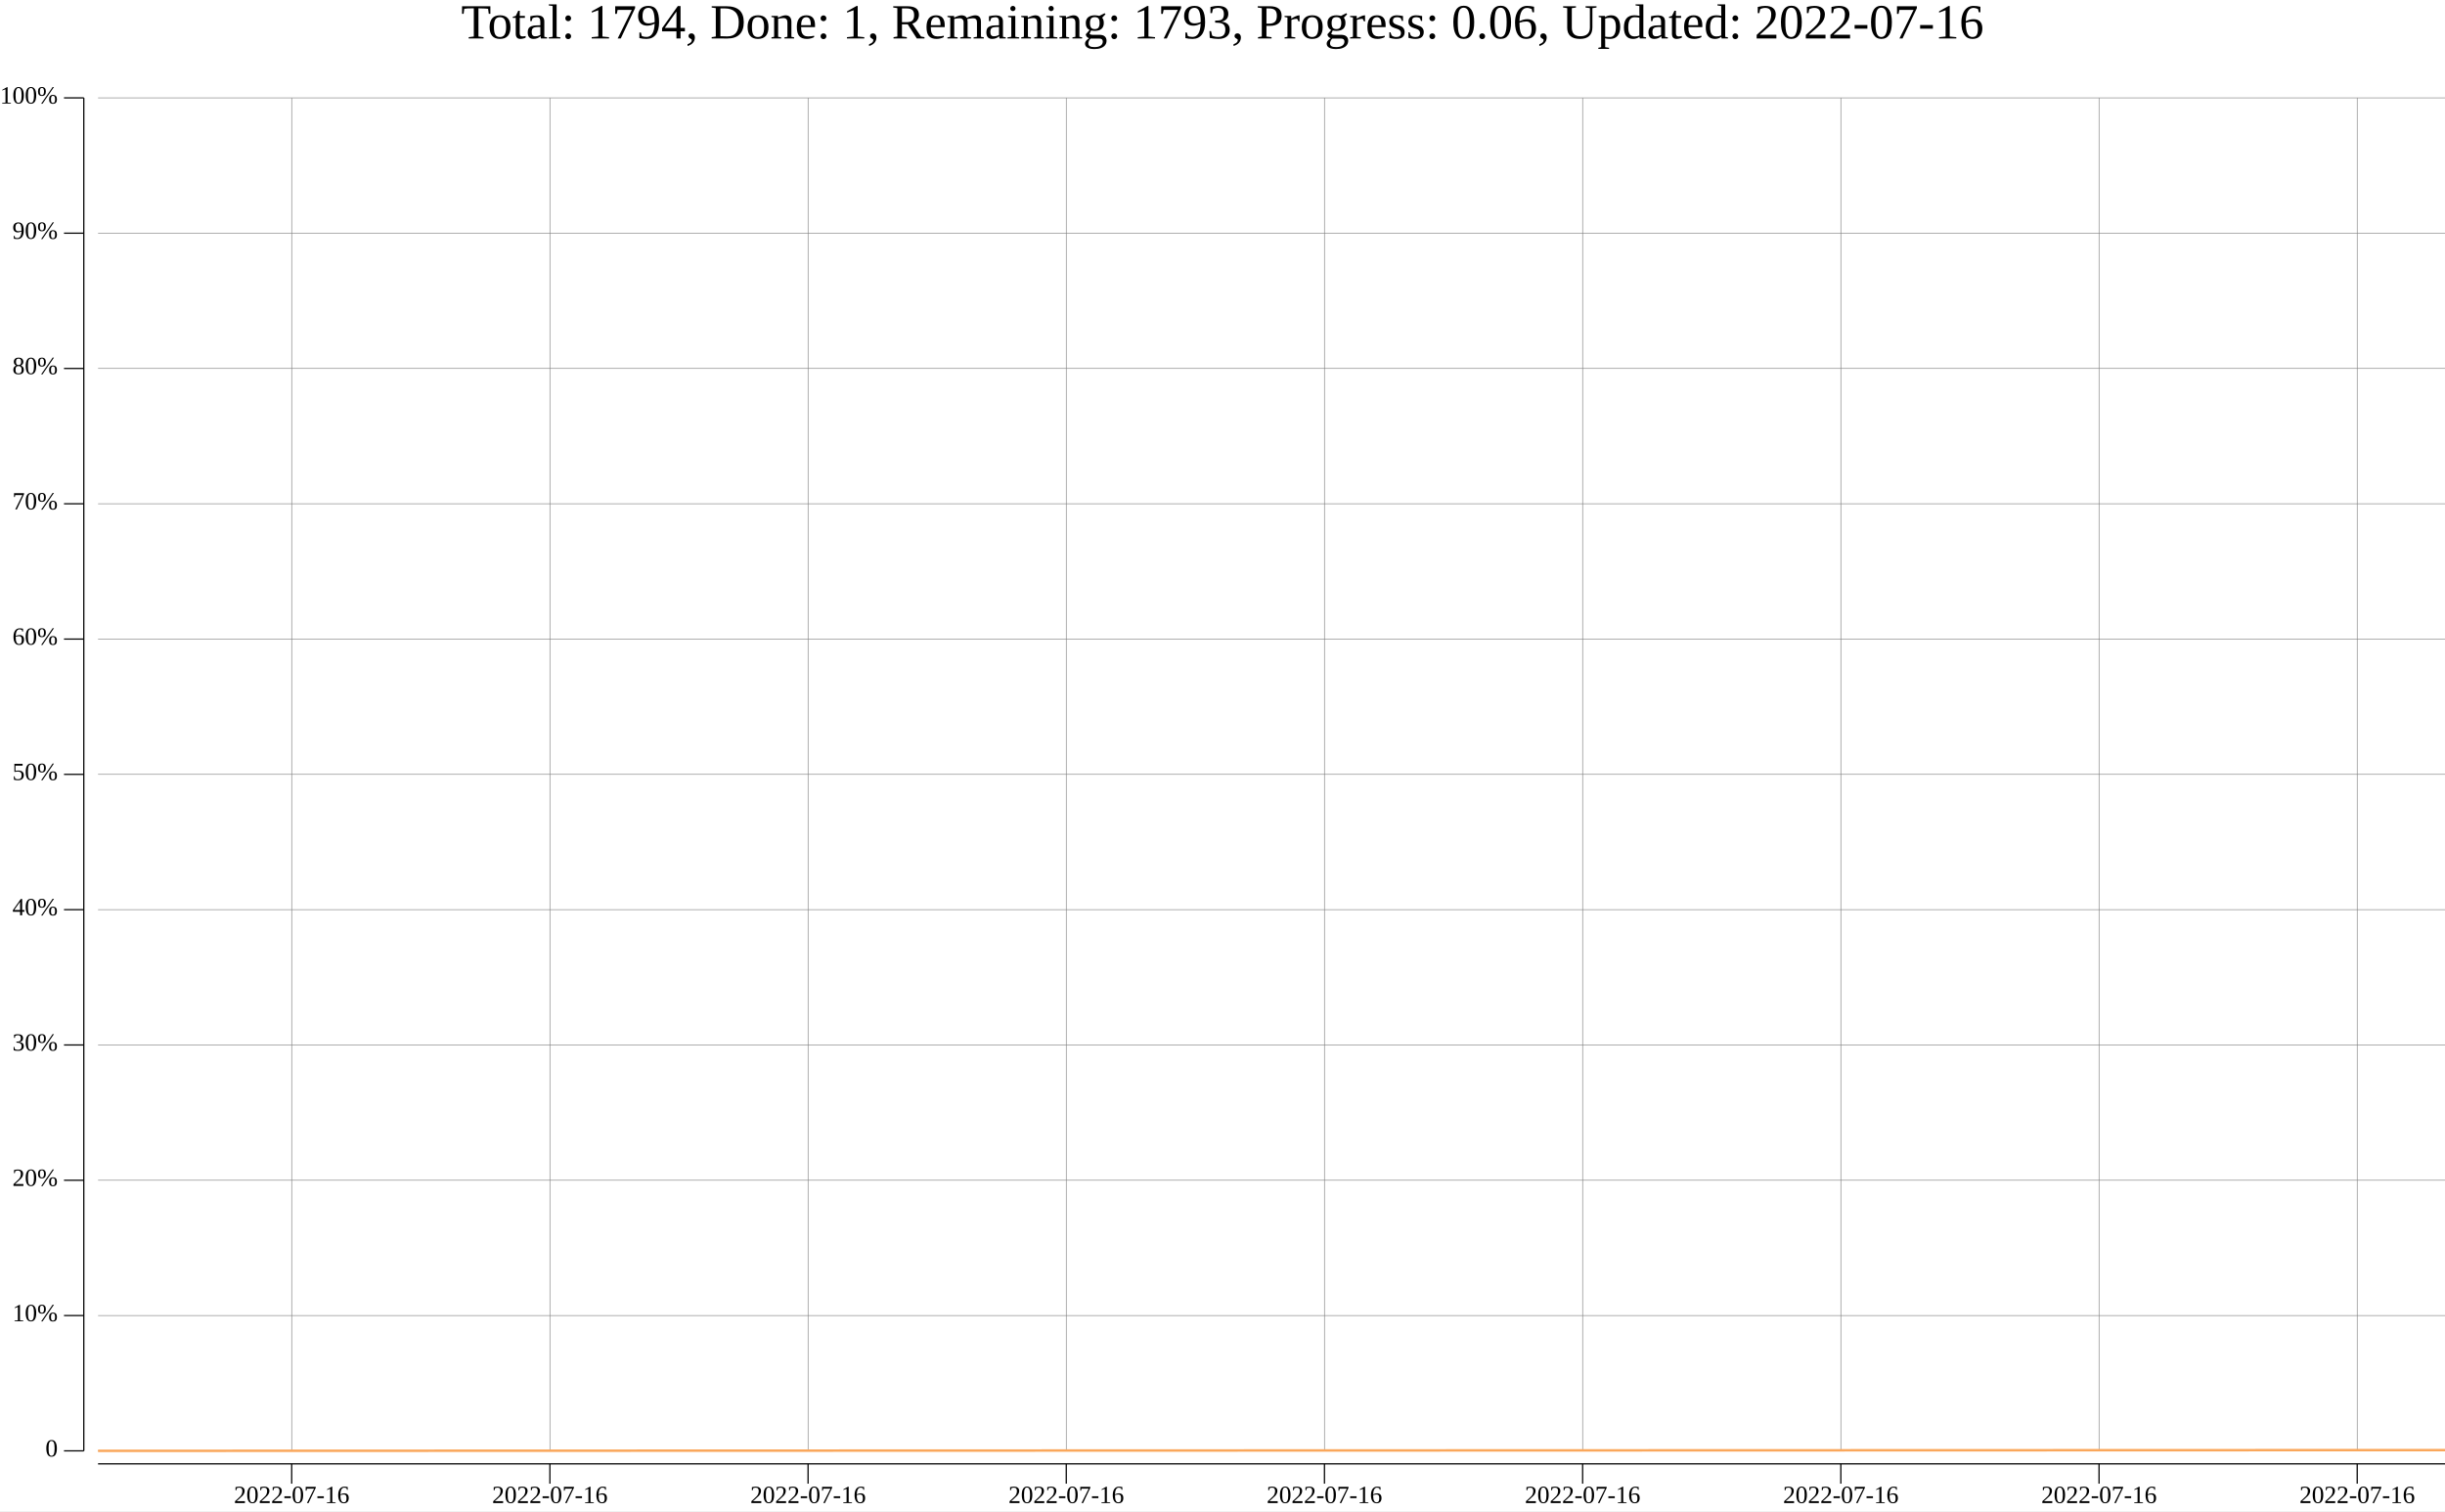
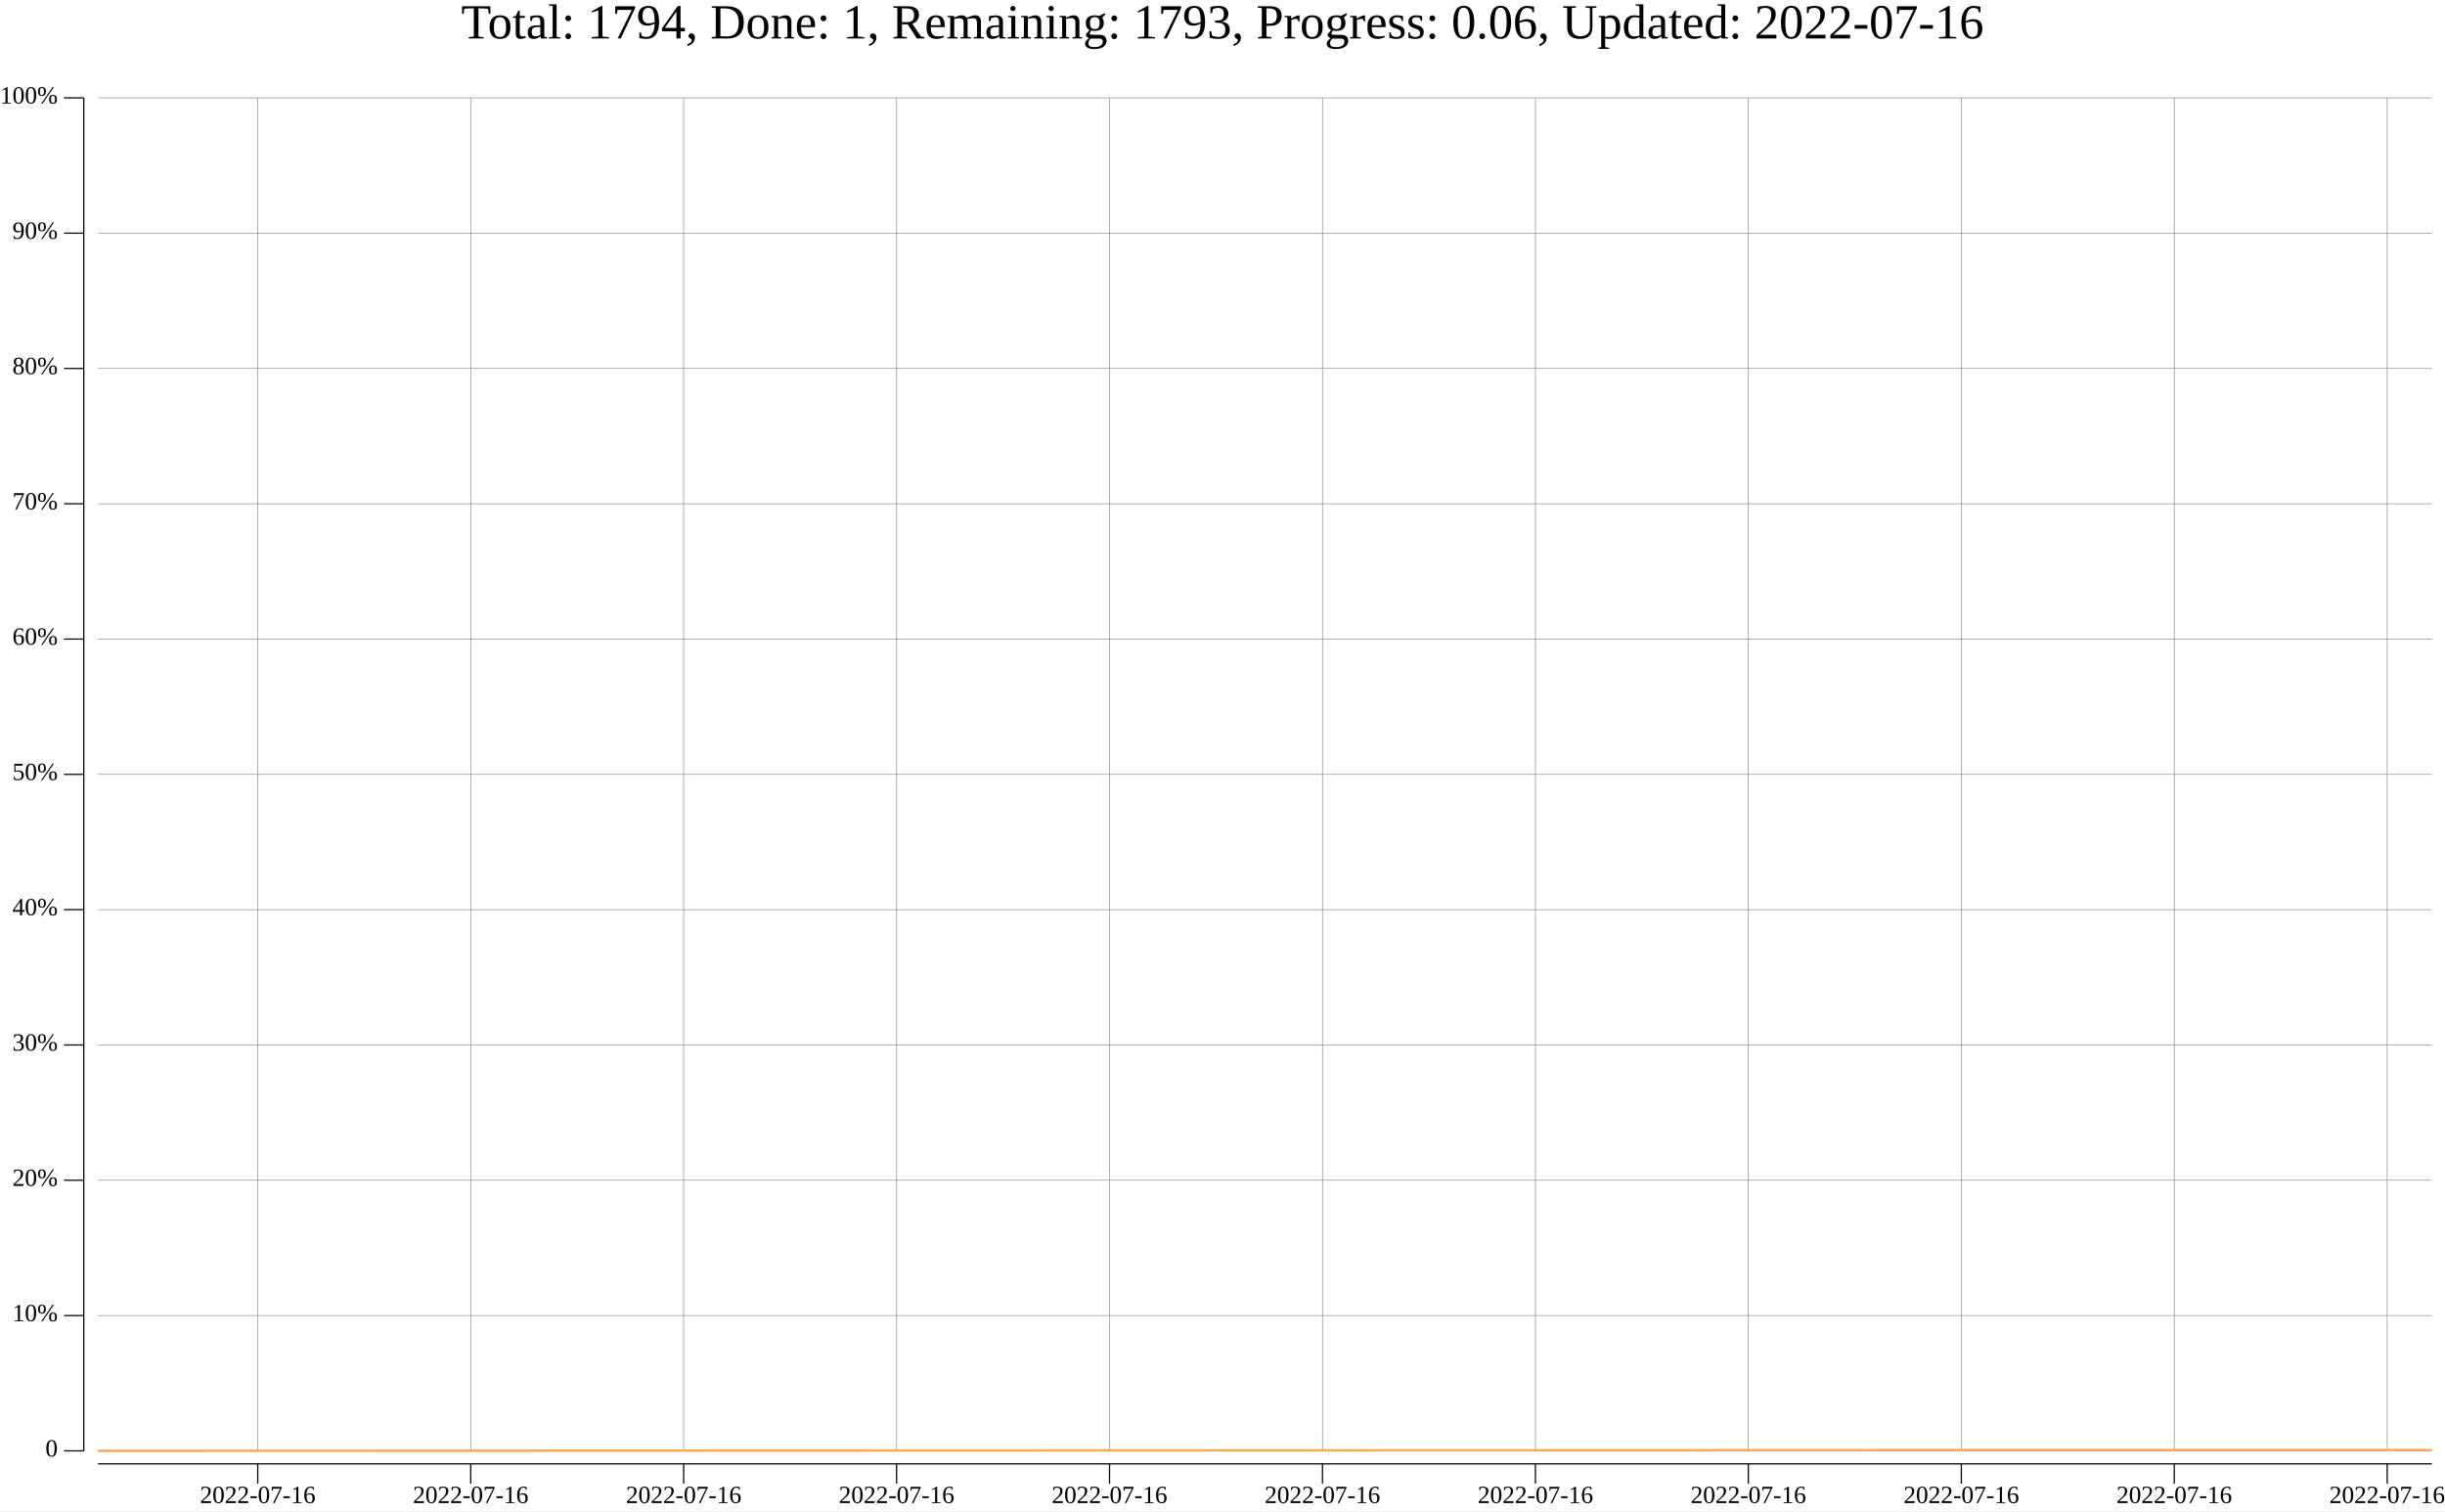
<svg xmlns="http://www.w3.org/2000/svg" width="987pt" height="610pt" viewBox="0 0 987 610">
  <g transform="scale(1, -1) translate(0, -610)">
    <path d="M0,0L987,0L987,610L0,610Z" style="fill:#FFFFFF" />
    <text x="186.16" y="-594.48" transform="scale(1, -1)" style="font-family:Liberation Serif;font-variant:normal;font-weight:normal;font-style:normal;font-size:19.84px">Total: 1794, Done: 1, Remaining: 1793, Progress: 0.06, Updated: 2022-07-16</text>
-     <text x="94.42" y="-3.252" transform="scale(1, -1)" style="font-family:Liberation Serif;font-variant:normal;font-weight:normal;font-style:normal;font-size:10px">2022-07-16</text>
-     <text x="511.33" y="-3.252" transform="scale(1, -1)" style="font-family:Liberation Serif;font-variant:normal;font-weight:normal;font-style:normal;font-size:10px">2022-07-16</text>
-     <text x="928.23" y="-3.252" transform="scale(1, -1)" style="font-family:Liberation Serif;font-variant:normal;font-weight:normal;font-style:normal;font-size:10px">2022-07-16</text>
-     <text x="198.65" y="-3.252" transform="scale(1, -1)" style="font-family:Liberation Serif;font-variant:normal;font-weight:normal;font-style:normal;font-size:10px">2022-07-16</text>
-     <text x="302.87" y="-3.252" transform="scale(1, -1)" style="font-family:Liberation Serif;font-variant:normal;font-weight:normal;font-style:normal;font-size:10px">2022-07-16</text>
-     <text x="407.1" y="-3.252" transform="scale(1, -1)" style="font-family:Liberation Serif;font-variant:normal;font-weight:normal;font-style:normal;font-size:10px">2022-07-16</text>
-     <text x="615.55" y="-3.252" transform="scale(1, -1)" style="font-family:Liberation Serif;font-variant:normal;font-weight:normal;font-style:normal;font-size:10px">2022-07-16</text>
-     <text x="719.78" y="-3.252" transform="scale(1, -1)" style="font-family:Liberation Serif;font-variant:normal;font-weight:normal;font-style:normal;font-size:10px">2022-07-16</text>
-     <text x="824.01" y="-3.252" transform="scale(1, -1)" style="font-family:Liberation Serif;font-variant:normal;font-weight:normal;font-style:normal;font-size:10px">2022-07-16</text>
-     <path d="M117.75,11.074L117.75,19.074" style="fill:none;stroke:#000000;stroke-width:0.5" />
-     <path d="M534.66,11.074L534.66,19.074" style="fill:none;stroke:#000000;stroke-width:0.5" />
-     <path d="M951.56,11.074L951.56,19.074" style="fill:none;stroke:#000000;stroke-width:0.5" />
-     <path d="M221.98,11.074L221.98,19.074" style="fill:none;stroke:#000000;stroke-width:0.5" />
-     <path d="M326.2,11.074L326.2,19.074" style="fill:none;stroke:#000000;stroke-width:0.5" />
-     <path d="M430.43,11.074L430.43,19.074" style="fill:none;stroke:#000000;stroke-width:0.5" />
-     <path d="M638.88,11.074L638.88,19.074" style="fill:none;stroke:#000000;stroke-width:0.5" />
-     <path d="M743.11,11.074L743.11,19.074" style="fill:none;stroke:#000000;stroke-width:0.5" />
-     <path d="M847.34,11.074L847.34,19.074" style="fill:none;stroke:#000000;stroke-width:0.5" />
-     <path d="M39.58,19.074L987,19.074" style="fill:none;stroke:#000000;stroke-width:0.5" />
+     <text x="252.65" y="-3.252" transform="scale(1, -1)" style="font-family:Liberation Serif;font-variant:normal;font-weight:normal;font-style:normal;font-size:10px">2022-07-16</text>
+     <text x="596.49" y="-3.252" transform="scale(1, -1)" style="font-family:Liberation Serif;font-variant:normal;font-weight:normal;font-style:normal;font-size:10px">2022-07-16</text>
+     <text x="940.34" y="-3.252" transform="scale(1, -1)" style="font-family:Liberation Serif;font-variant:normal;font-weight:normal;font-style:normal;font-size:10px">2022-07-16</text>
+     <text x="80.721" y="-3.252" transform="scale(1, -1)" style="font-family:Liberation Serif;font-variant:normal;font-weight:normal;font-style:normal;font-size:10px">2022-07-16</text>
+     <text x="166.68" y="-3.252" transform="scale(1, -1)" style="font-family:Liberation Serif;font-variant:normal;font-weight:normal;font-style:normal;font-size:10px">2022-07-16</text>
+     <text x="338.61" y="-3.252" transform="scale(1, -1)" style="font-family:Liberation Serif;font-variant:normal;font-weight:normal;font-style:normal;font-size:10px">2022-07-16</text>
+     <text x="424.57" y="-3.252" transform="scale(1, -1)" style="font-family:Liberation Serif;font-variant:normal;font-weight:normal;font-style:normal;font-size:10px">2022-07-16</text>
+     <text x="510.53" y="-3.252" transform="scale(1, -1)" style="font-family:Liberation Serif;font-variant:normal;font-weight:normal;font-style:normal;font-size:10px">2022-07-16</text>
+     <text x="682.45" y="-3.252" transform="scale(1, -1)" style="font-family:Liberation Serif;font-variant:normal;font-weight:normal;font-style:normal;font-size:10px">2022-07-16</text>
+     <text x="768.42" y="-3.252" transform="scale(1, -1)" style="font-family:Liberation Serif;font-variant:normal;font-weight:normal;font-style:normal;font-size:10px">2022-07-16</text>
+     <text x="854.38" y="-3.252" transform="scale(1, -1)" style="font-family:Liberation Serif;font-variant:normal;font-weight:normal;font-style:normal;font-size:10px">2022-07-16</text>
+     <path d="M275.98,11.074L275.98,19.074" style="fill:none;stroke:#000000;stroke-width:0.5" />
+     <path d="M619.82,11.074L619.82,19.074" style="fill:none;stroke:#000000;stroke-width:0.5" />
+     <path d="M963.67,11.074L963.67,19.074" style="fill:none;stroke:#000000;stroke-width:0.5" />
+     <path d="M104.05,11.074L104.05,19.074" style="fill:none;stroke:#000000;stroke-width:0.5" />
+     <path d="M190.01,11.074L190.01,19.074" style="fill:none;stroke:#000000;stroke-width:0.5" />
+     <path d="M361.94,11.074L361.94,19.074" style="fill:none;stroke:#000000;stroke-width:0.5" />
+     <path d="M447.9,11.074L447.9,19.074" style="fill:none;stroke:#000000;stroke-width:0.5" />
+     <path d="M533.86,11.074L533.86,19.074" style="fill:none;stroke:#000000;stroke-width:0.5" />
+     <path d="M705.78,11.074L705.78,19.074" style="fill:none;stroke:#000000;stroke-width:0.5" />
+     <path d="M791.75,11.074L791.75,19.074" style="fill:none;stroke:#000000;stroke-width:0.5" />
+     <path d="M877.71,11.074L877.71,19.074" style="fill:none;stroke:#000000;stroke-width:0.5" />
+     <path d="M39.58,19.074L981.72,19.074" style="fill:none;stroke:#000000;stroke-width:0.5" />
    <text x="18.33" y="-22.039" transform="scale(1, -1)" style="font-family:Liberation Serif;font-variant:normal;font-weight:normal;font-style:normal;font-size:10px">0</text>
    <text x="5" y="-295.12" transform="scale(1, -1)" style="font-family:Liberation Serif;font-variant:normal;font-weight:normal;font-style:normal;font-size:10px">50%</text>
    <text x="0" y="-568.21" transform="scale(1, -1)" style="font-family:Liberation Serif;font-variant:normal;font-weight:normal;font-style:normal;font-size:10px">100%</text>
    <text x="5" y="-76.656" transform="scale(1, -1)" style="font-family:Liberation Serif;font-variant:normal;font-weight:normal;font-style:normal;font-size:10px">10%</text>
    <text x="5" y="-131.27" transform="scale(1, -1)" style="font-family:Liberation Serif;font-variant:normal;font-weight:normal;font-style:normal;font-size:10px">20%</text>
    <text x="5" y="-185.89" transform="scale(1, -1)" style="font-family:Liberation Serif;font-variant:normal;font-weight:normal;font-style:normal;font-size:10px">30%</text>
    <text x="5" y="-240.51" transform="scale(1, -1)" style="font-family:Liberation Serif;font-variant:normal;font-weight:normal;font-style:normal;font-size:10px">40%</text>
    <text x="5" y="-349.74" transform="scale(1, -1)" style="font-family:Liberation Serif;font-variant:normal;font-weight:normal;font-style:normal;font-size:10px">60%</text>
    <text x="5" y="-404.36" transform="scale(1, -1)" style="font-family:Liberation Serif;font-variant:normal;font-weight:normal;font-style:normal;font-size:10px">70%</text>
    <text x="5" y="-458.97" transform="scale(1, -1)" style="font-family:Liberation Serif;font-variant:normal;font-weight:normal;font-style:normal;font-size:10px">80%</text>
    <text x="5" y="-513.59" transform="scale(1, -1)" style="font-family:Liberation Serif;font-variant:normal;font-weight:normal;font-style:normal;font-size:10px">90%</text>
    <path d="M25.83,24.324L33.83,24.324" style="fill:none;stroke:#000000;stroke-width:0.5" />
    <path d="M25.83,297.41L33.83,297.41" style="fill:none;stroke:#000000;stroke-width:0.5" />
    <path d="M25.83,570.49L33.83,570.49" style="fill:none;stroke:#000000;stroke-width:0.5" />
    <path d="M25.83,78.941L33.83,78.941" style="fill:none;stroke:#000000;stroke-width:0.5" />
    <path d="M25.83,133.56L33.83,133.56" style="fill:none;stroke:#000000;stroke-width:0.5" />
    <path d="M25.83,188.17L33.83,188.17" style="fill:none;stroke:#000000;stroke-width:0.5" />
    <path d="M25.83,242.79L33.83,242.79" style="fill:none;stroke:#000000;stroke-width:0.5" />
    <path d="M25.83,352.02L33.83,352.02" style="fill:none;stroke:#000000;stroke-width:0.5" />
    <path d="M25.83,406.64L33.83,406.64" style="fill:none;stroke:#000000;stroke-width:0.5" />
    <path d="M25.83,461.26L33.83,461.26" style="fill:none;stroke:#000000;stroke-width:0.5" />
    <path d="M25.83,515.87L33.83,515.87" style="fill:none;stroke:#000000;stroke-width:0.5" />
    <path d="M33.83,24.324L33.83,570.49" style="fill:none;stroke:#000000;stroke-width:0.5" />
-     <path d="M117.75,24.324L117.75,570.49" style="fill:none;stroke:#808080;stroke-width:0.25" />
-     <path d="M534.66,24.324L534.66,570.49" style="fill:none;stroke:#808080;stroke-width:0.25" />
-     <path d="M951.56,24.324L951.56,570.49" style="fill:none;stroke:#808080;stroke-width:0.25" />
-     <path d="M221.98,24.324L221.98,570.49" style="fill:none;stroke:#808080;stroke-width:0.25" />
-     <path d="M326.2,24.324L326.2,570.49" style="fill:none;stroke:#808080;stroke-width:0.25" />
-     <path d="M430.43,24.324L430.43,570.49" style="fill:none;stroke:#808080;stroke-width:0.25" />
-     <path d="M638.88,24.324L638.88,570.49" style="fill:none;stroke:#808080;stroke-width:0.25" />
-     <path d="M743.11,24.324L743.11,570.49" style="fill:none;stroke:#808080;stroke-width:0.25" />
-     <path d="M847.34,24.324L847.34,570.49" style="fill:none;stroke:#808080;stroke-width:0.25" />
-     <path d="M39.58,24.324L987,24.324" style="fill:none;stroke:#808080;stroke-width:0.25" />
-     <path d="M39.58,297.41L987,297.41" style="fill:none;stroke:#808080;stroke-width:0.25" />
-     <path d="M39.58,570.49L987,570.49" style="fill:none;stroke:#808080;stroke-width:0.25" />
-     <path d="M39.58,78.941L987,78.941" style="fill:none;stroke:#808080;stroke-width:0.25" />
-     <path d="M39.58,133.56L987,133.56" style="fill:none;stroke:#808080;stroke-width:0.25" />
-     <path d="M39.58,188.17L987,188.17" style="fill:none;stroke:#808080;stroke-width:0.25" />
-     <path d="M39.58,242.79L987,242.79" style="fill:none;stroke:#808080;stroke-width:0.25" />
-     <path d="M39.58,352.02L987,352.02" style="fill:none;stroke:#808080;stroke-width:0.25" />
-     <path d="M39.58,406.64L987,406.64" style="fill:none;stroke:#808080;stroke-width:0.25" />
-     <path d="M39.58,461.26L987,461.26" style="fill:none;stroke:#808080;stroke-width:0.25" />
-     <path d="M39.58,515.87L987,515.87" style="fill:none;stroke:#808080;stroke-width:0.25" />
-     <path d="M39.58,24.324L987,24.629" style="fill:none;stroke:#FAA75B" />
+     <path d="M275.98,24.324L275.98,570.49" style="fill:none;stroke:#808080;stroke-width:0.25" />
+     <path d="M619.82,24.324L619.82,570.49" style="fill:none;stroke:#808080;stroke-width:0.25" />
+     <path d="M963.67,24.324L963.67,570.49" style="fill:none;stroke:#808080;stroke-width:0.25" />
+     <path d="M104.05,24.324L104.05,570.49" style="fill:none;stroke:#808080;stroke-width:0.25" />
+     <path d="M190.01,24.324L190.01,570.49" style="fill:none;stroke:#808080;stroke-width:0.25" />
+     <path d="M361.94,24.324L361.94,570.49" style="fill:none;stroke:#808080;stroke-width:0.25" />
+     <path d="M447.9,24.324L447.9,570.49" style="fill:none;stroke:#808080;stroke-width:0.25" />
+     <path d="M533.86,24.324L533.86,570.49" style="fill:none;stroke:#808080;stroke-width:0.25" />
+     <path d="M705.78,24.324L705.78,570.49" style="fill:none;stroke:#808080;stroke-width:0.25" />
+     <path d="M791.75,24.324L791.75,570.49" style="fill:none;stroke:#808080;stroke-width:0.25" />
+     <path d="M877.71,24.324L877.71,570.49" style="fill:none;stroke:#808080;stroke-width:0.25" />
+     <path d="M39.58,24.324L981.72,24.324" style="fill:none;stroke:#808080;stroke-width:0.25" />
+     <path d="M39.58,297.41L981.72,297.41" style="fill:none;stroke:#808080;stroke-width:0.25" />
+     <path d="M39.58,570.49L981.72,570.49" style="fill:none;stroke:#808080;stroke-width:0.25" />
+     <path d="M39.58,78.941L981.72,78.941" style="fill:none;stroke:#808080;stroke-width:0.25" />
+     <path d="M39.58,133.56L981.72,133.56" style="fill:none;stroke:#808080;stroke-width:0.25" />
+     <path d="M39.58,188.17L981.72,188.17" style="fill:none;stroke:#808080;stroke-width:0.25" />
+     <path d="M39.58,242.79L981.72,242.79" style="fill:none;stroke:#808080;stroke-width:0.25" />
+     <path d="M39.58,352.02L981.72,352.02" style="fill:none;stroke:#808080;stroke-width:0.25" />
+     <path d="M39.58,406.64L981.72,406.64" style="fill:none;stroke:#808080;stroke-width:0.25" />
+     <path d="M39.58,461.26L981.72,461.26" style="fill:none;stroke:#808080;stroke-width:0.25" />
+     <path d="M39.58,515.87L981.72,515.87" style="fill:none;stroke:#808080;stroke-width:0.25" />
+     <path d="M39.58,24.324L820.97,24.629L981.72,24.629" style="fill:none;stroke:#FAA75B" />
  </g>
</svg>
